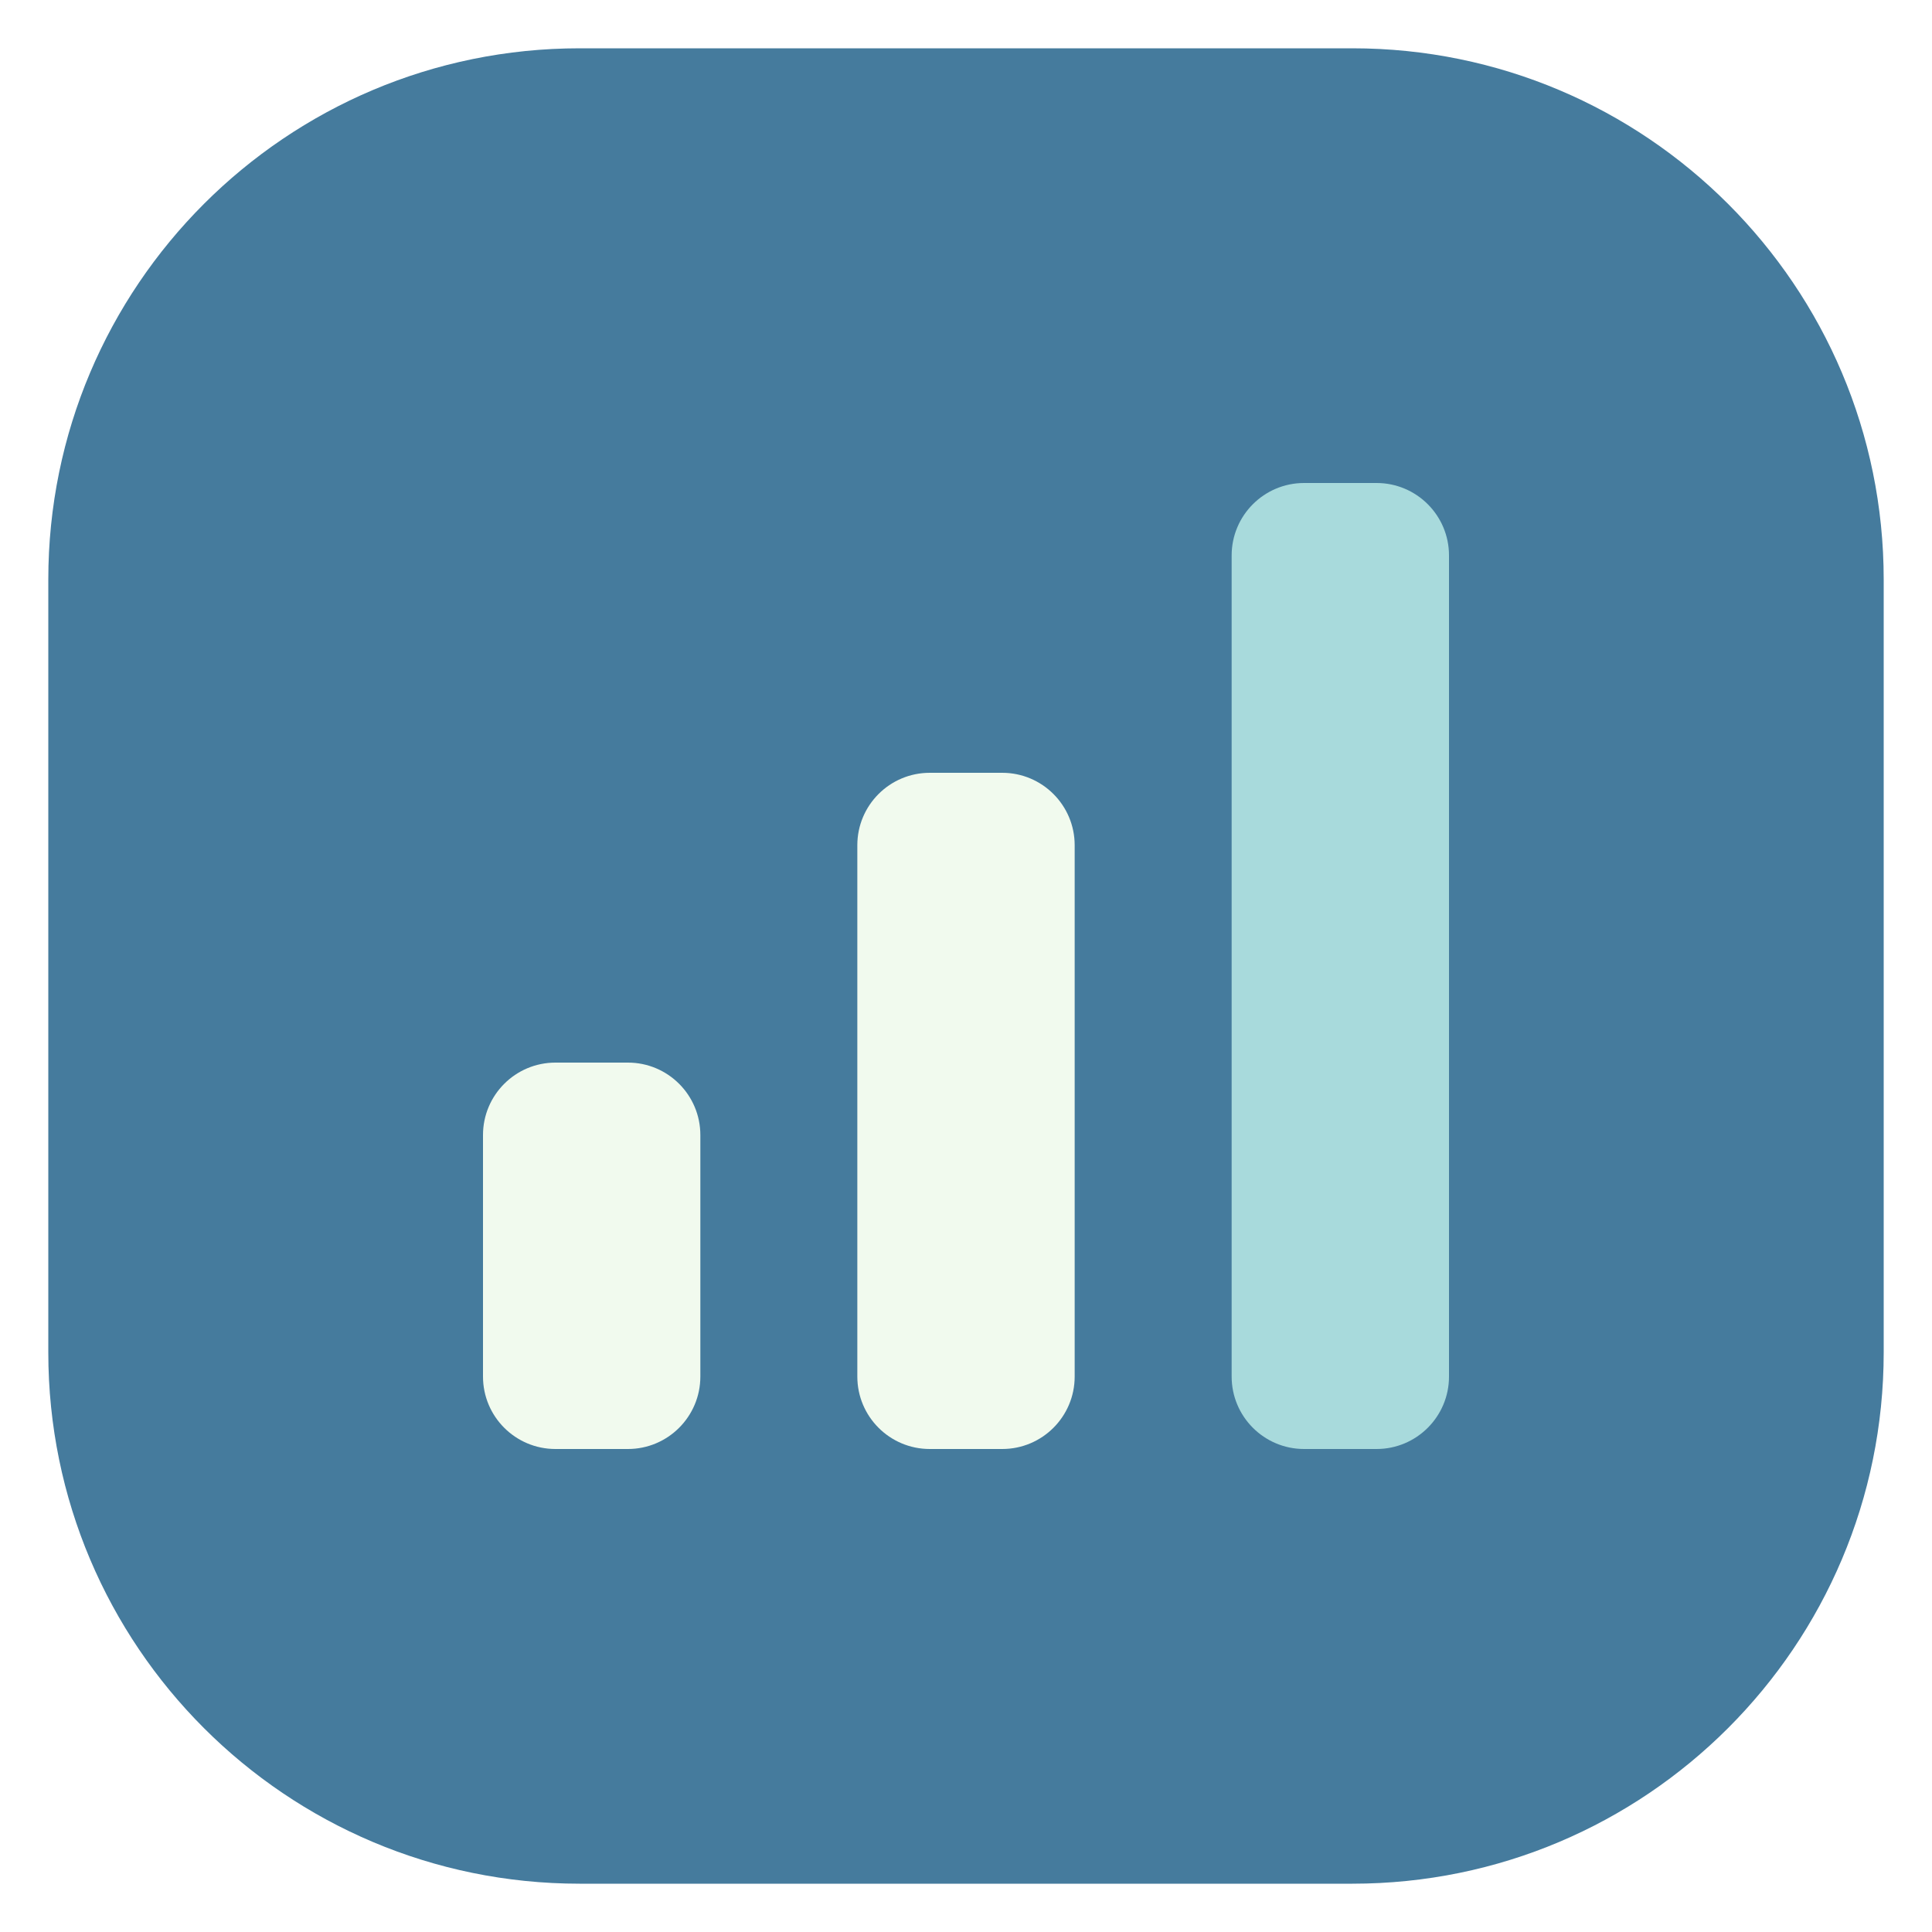
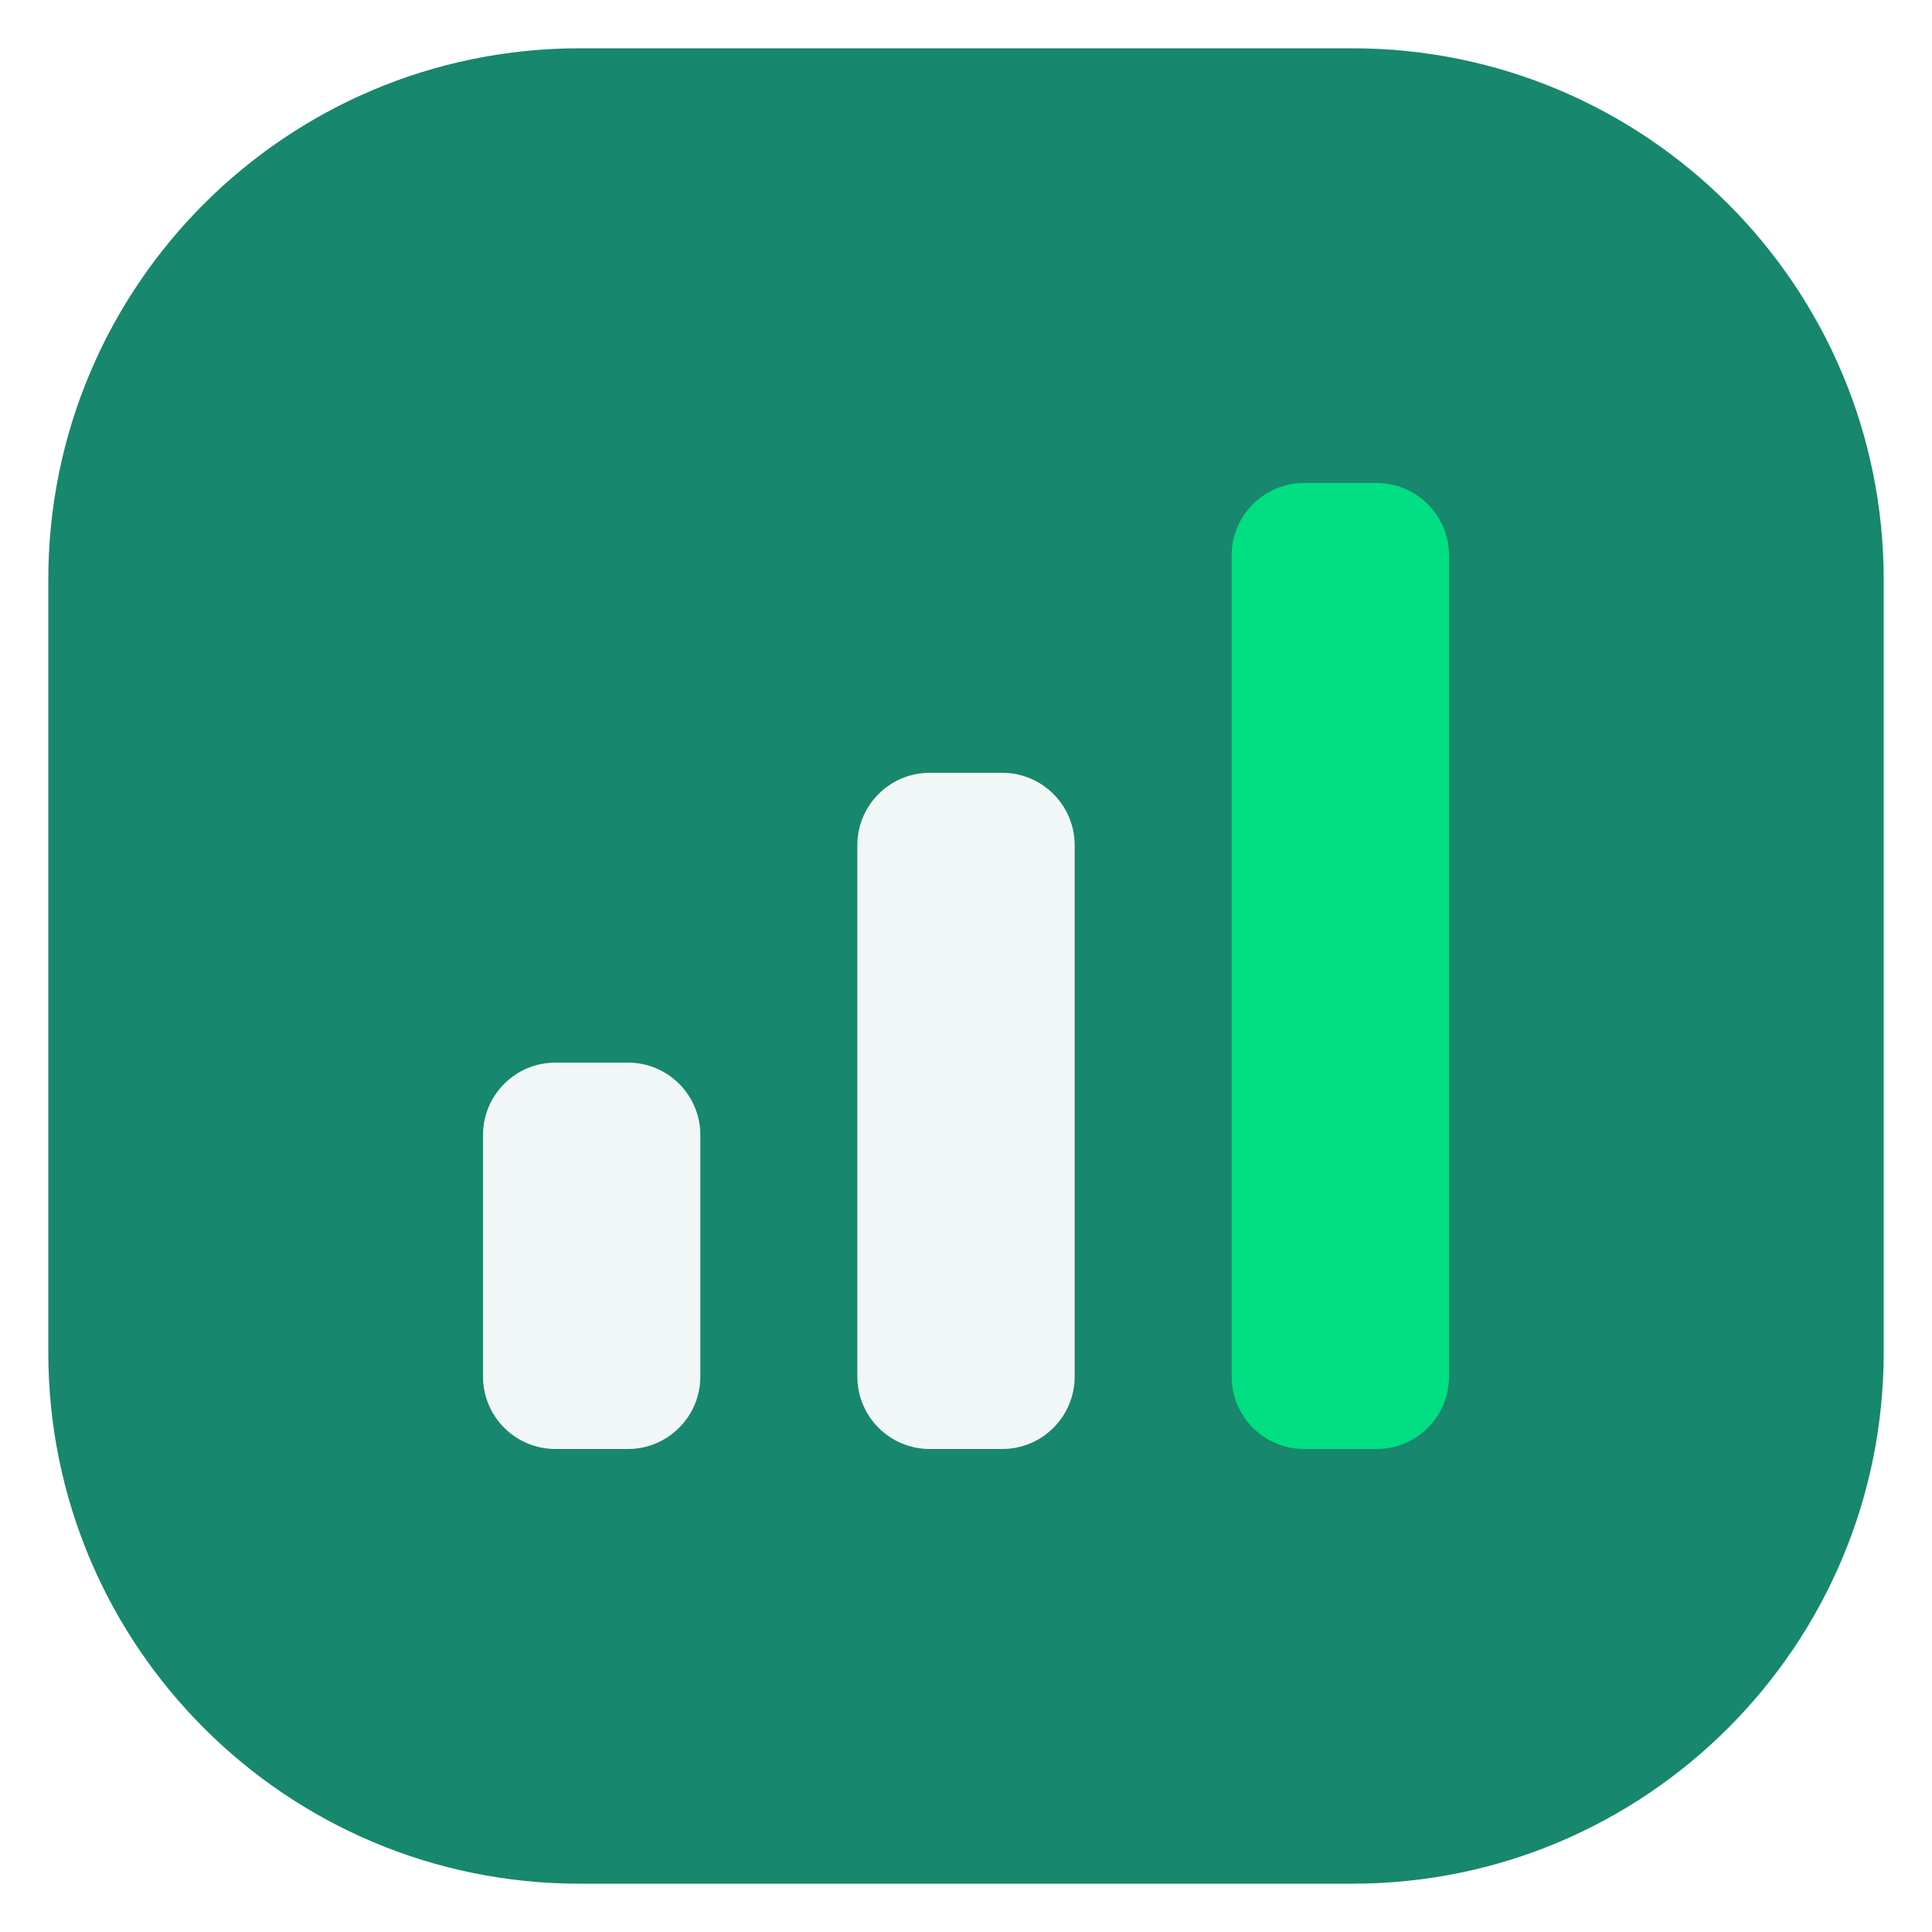
<svg xmlns="http://www.w3.org/2000/svg" width="40" height="40" viewBox="0 0 40 40">
-   <rect x="1" y="1" width="38" height="38" rx="11" fill="#457B9D" />
-   <rect x="10" y="22" width="4.5" height="8" rx="1.5" fill="#F1FAEE" />
-   <rect x="17.75" y="16" width="4.5" height="14" rx="1.5" fill="#F1FAEE" />
-   <rect x="25.5" y="10" width="4.5" height="20" rx="1.5" fill="#A8DADC" />
+   <rect x="1" y="1" width="38" height="38" rx="11" fill="#17876D" />
+   <rect x="10" y="22" width="4.5" height="8" rx="1.5" fill="#F1F7F6" />
+   <rect x="17.75" y="16" width="4.5" height="14" rx="1.5" fill="#F1F7F6" />
+   <rect x="25.5" y="10" width="4.5" height="20" rx="1.5" fill="#00DF81" />
</svg>
